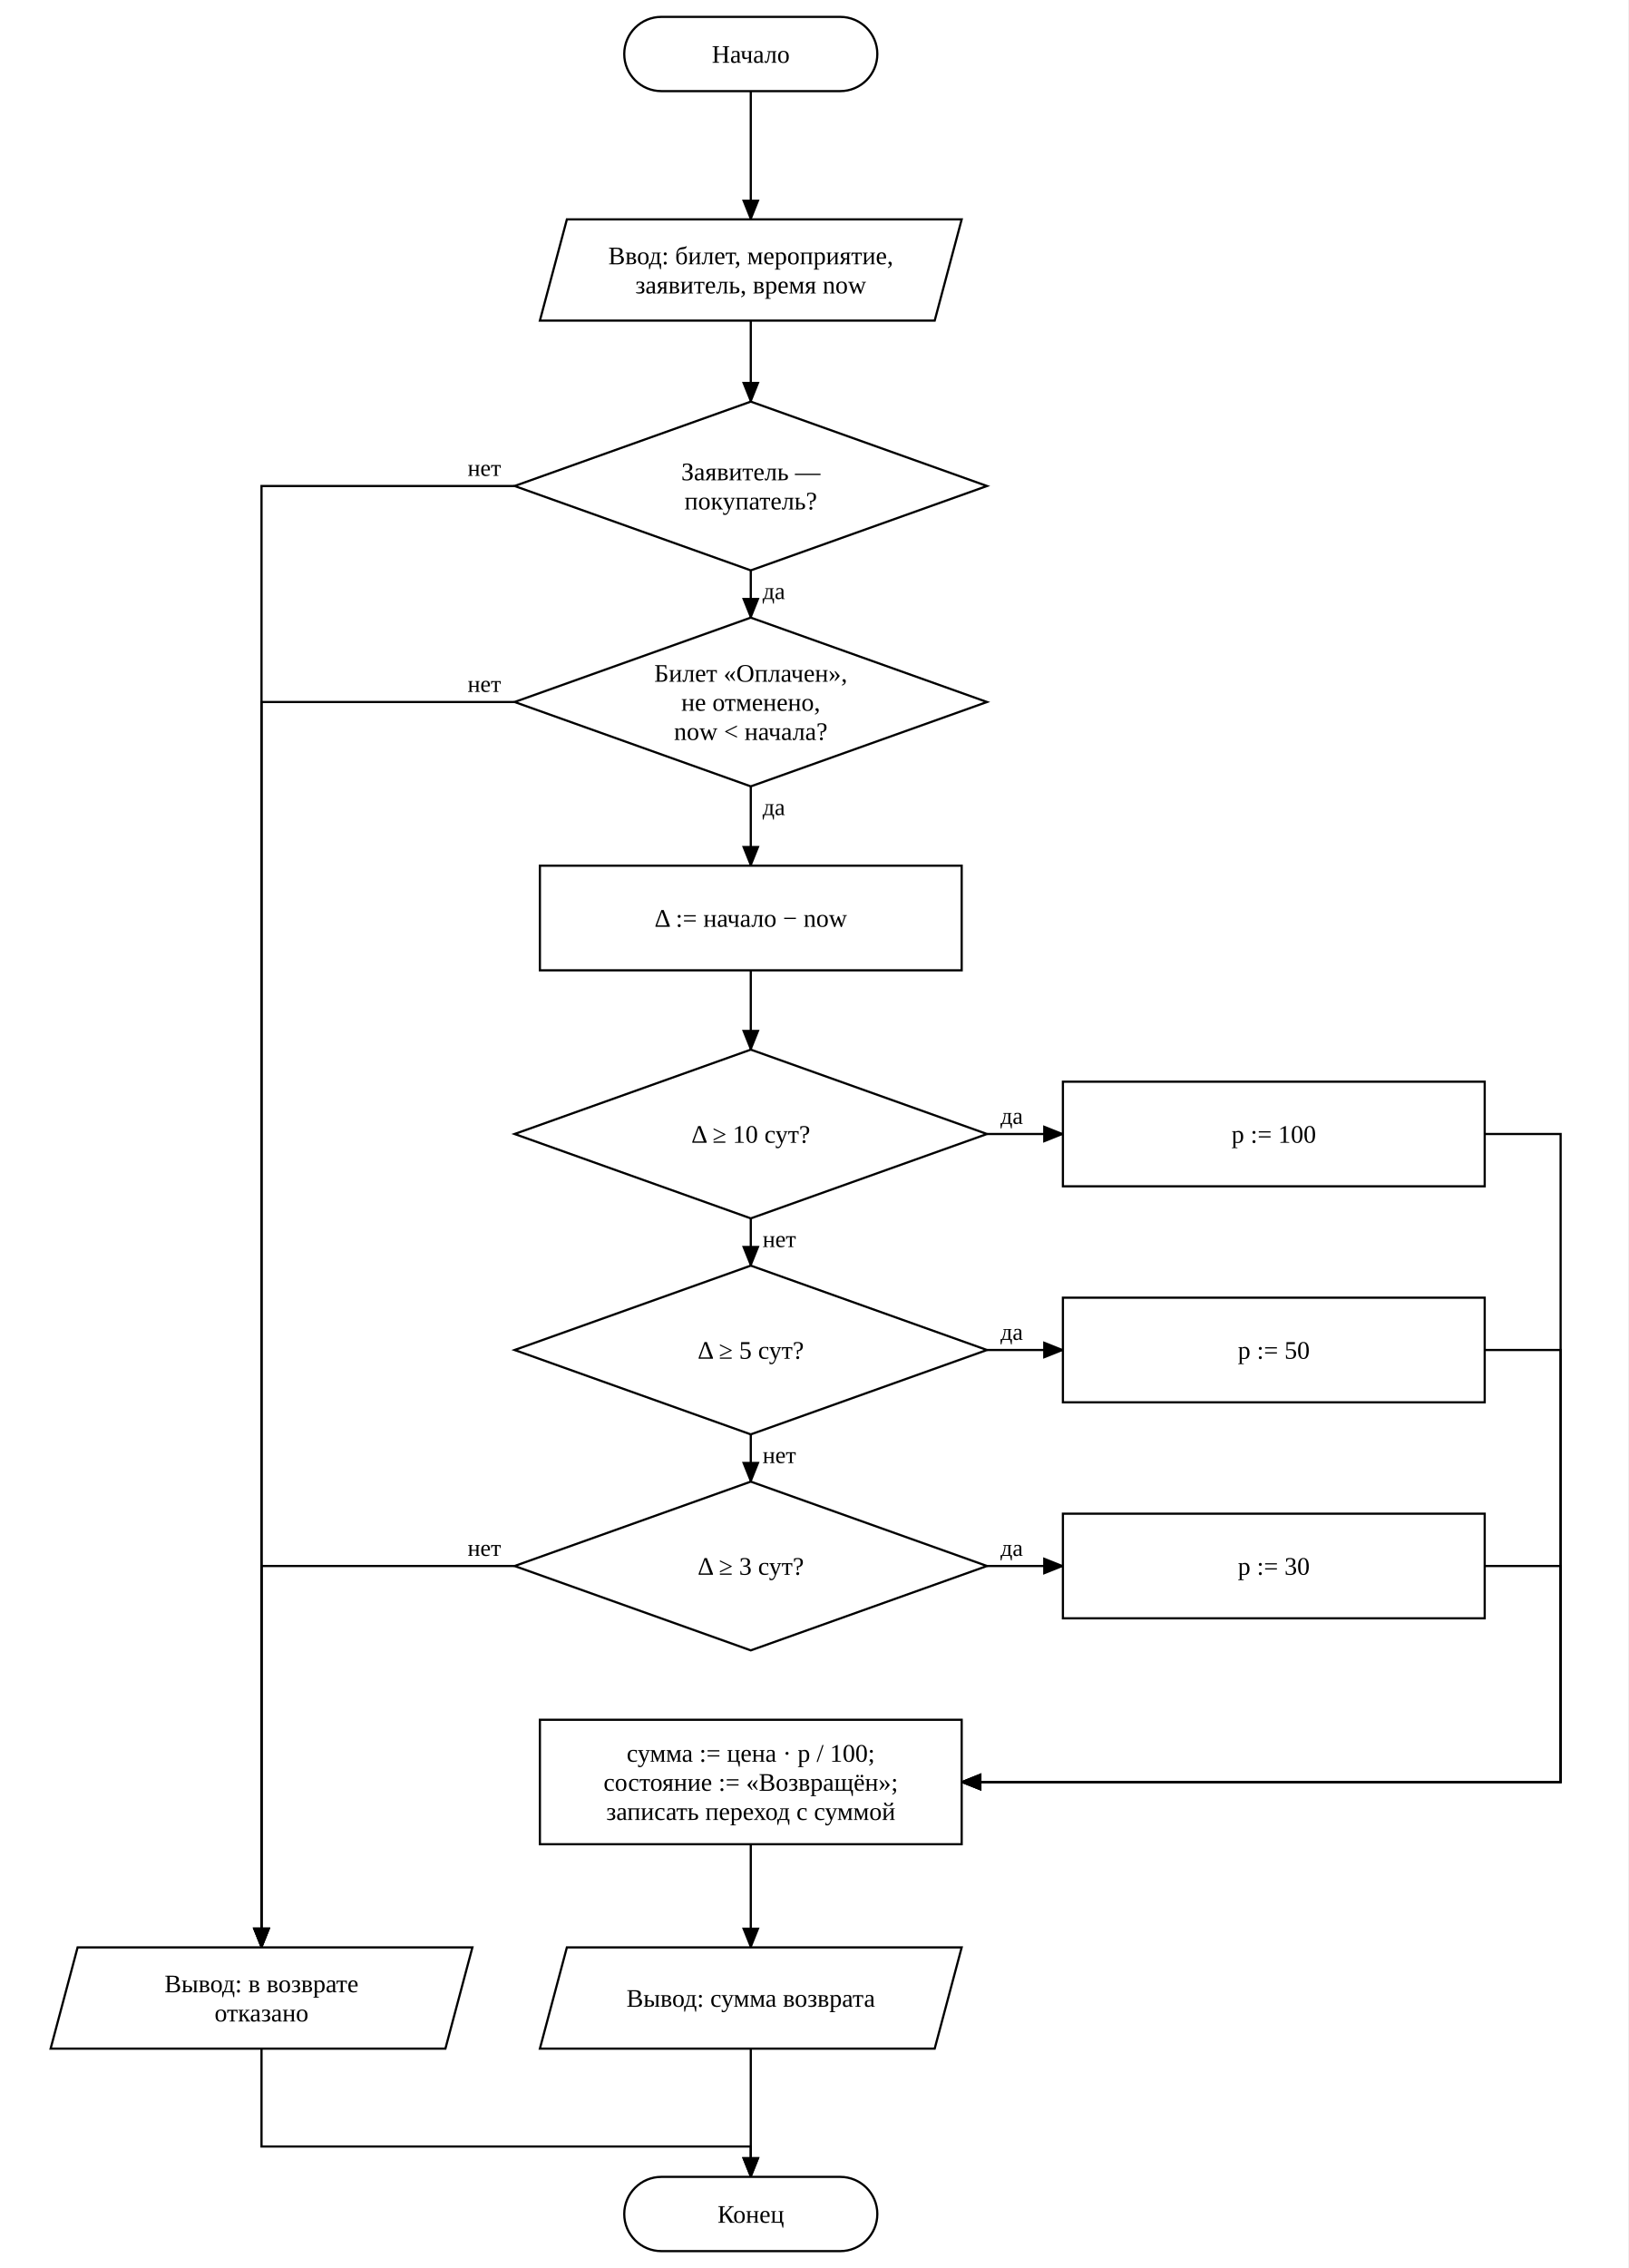
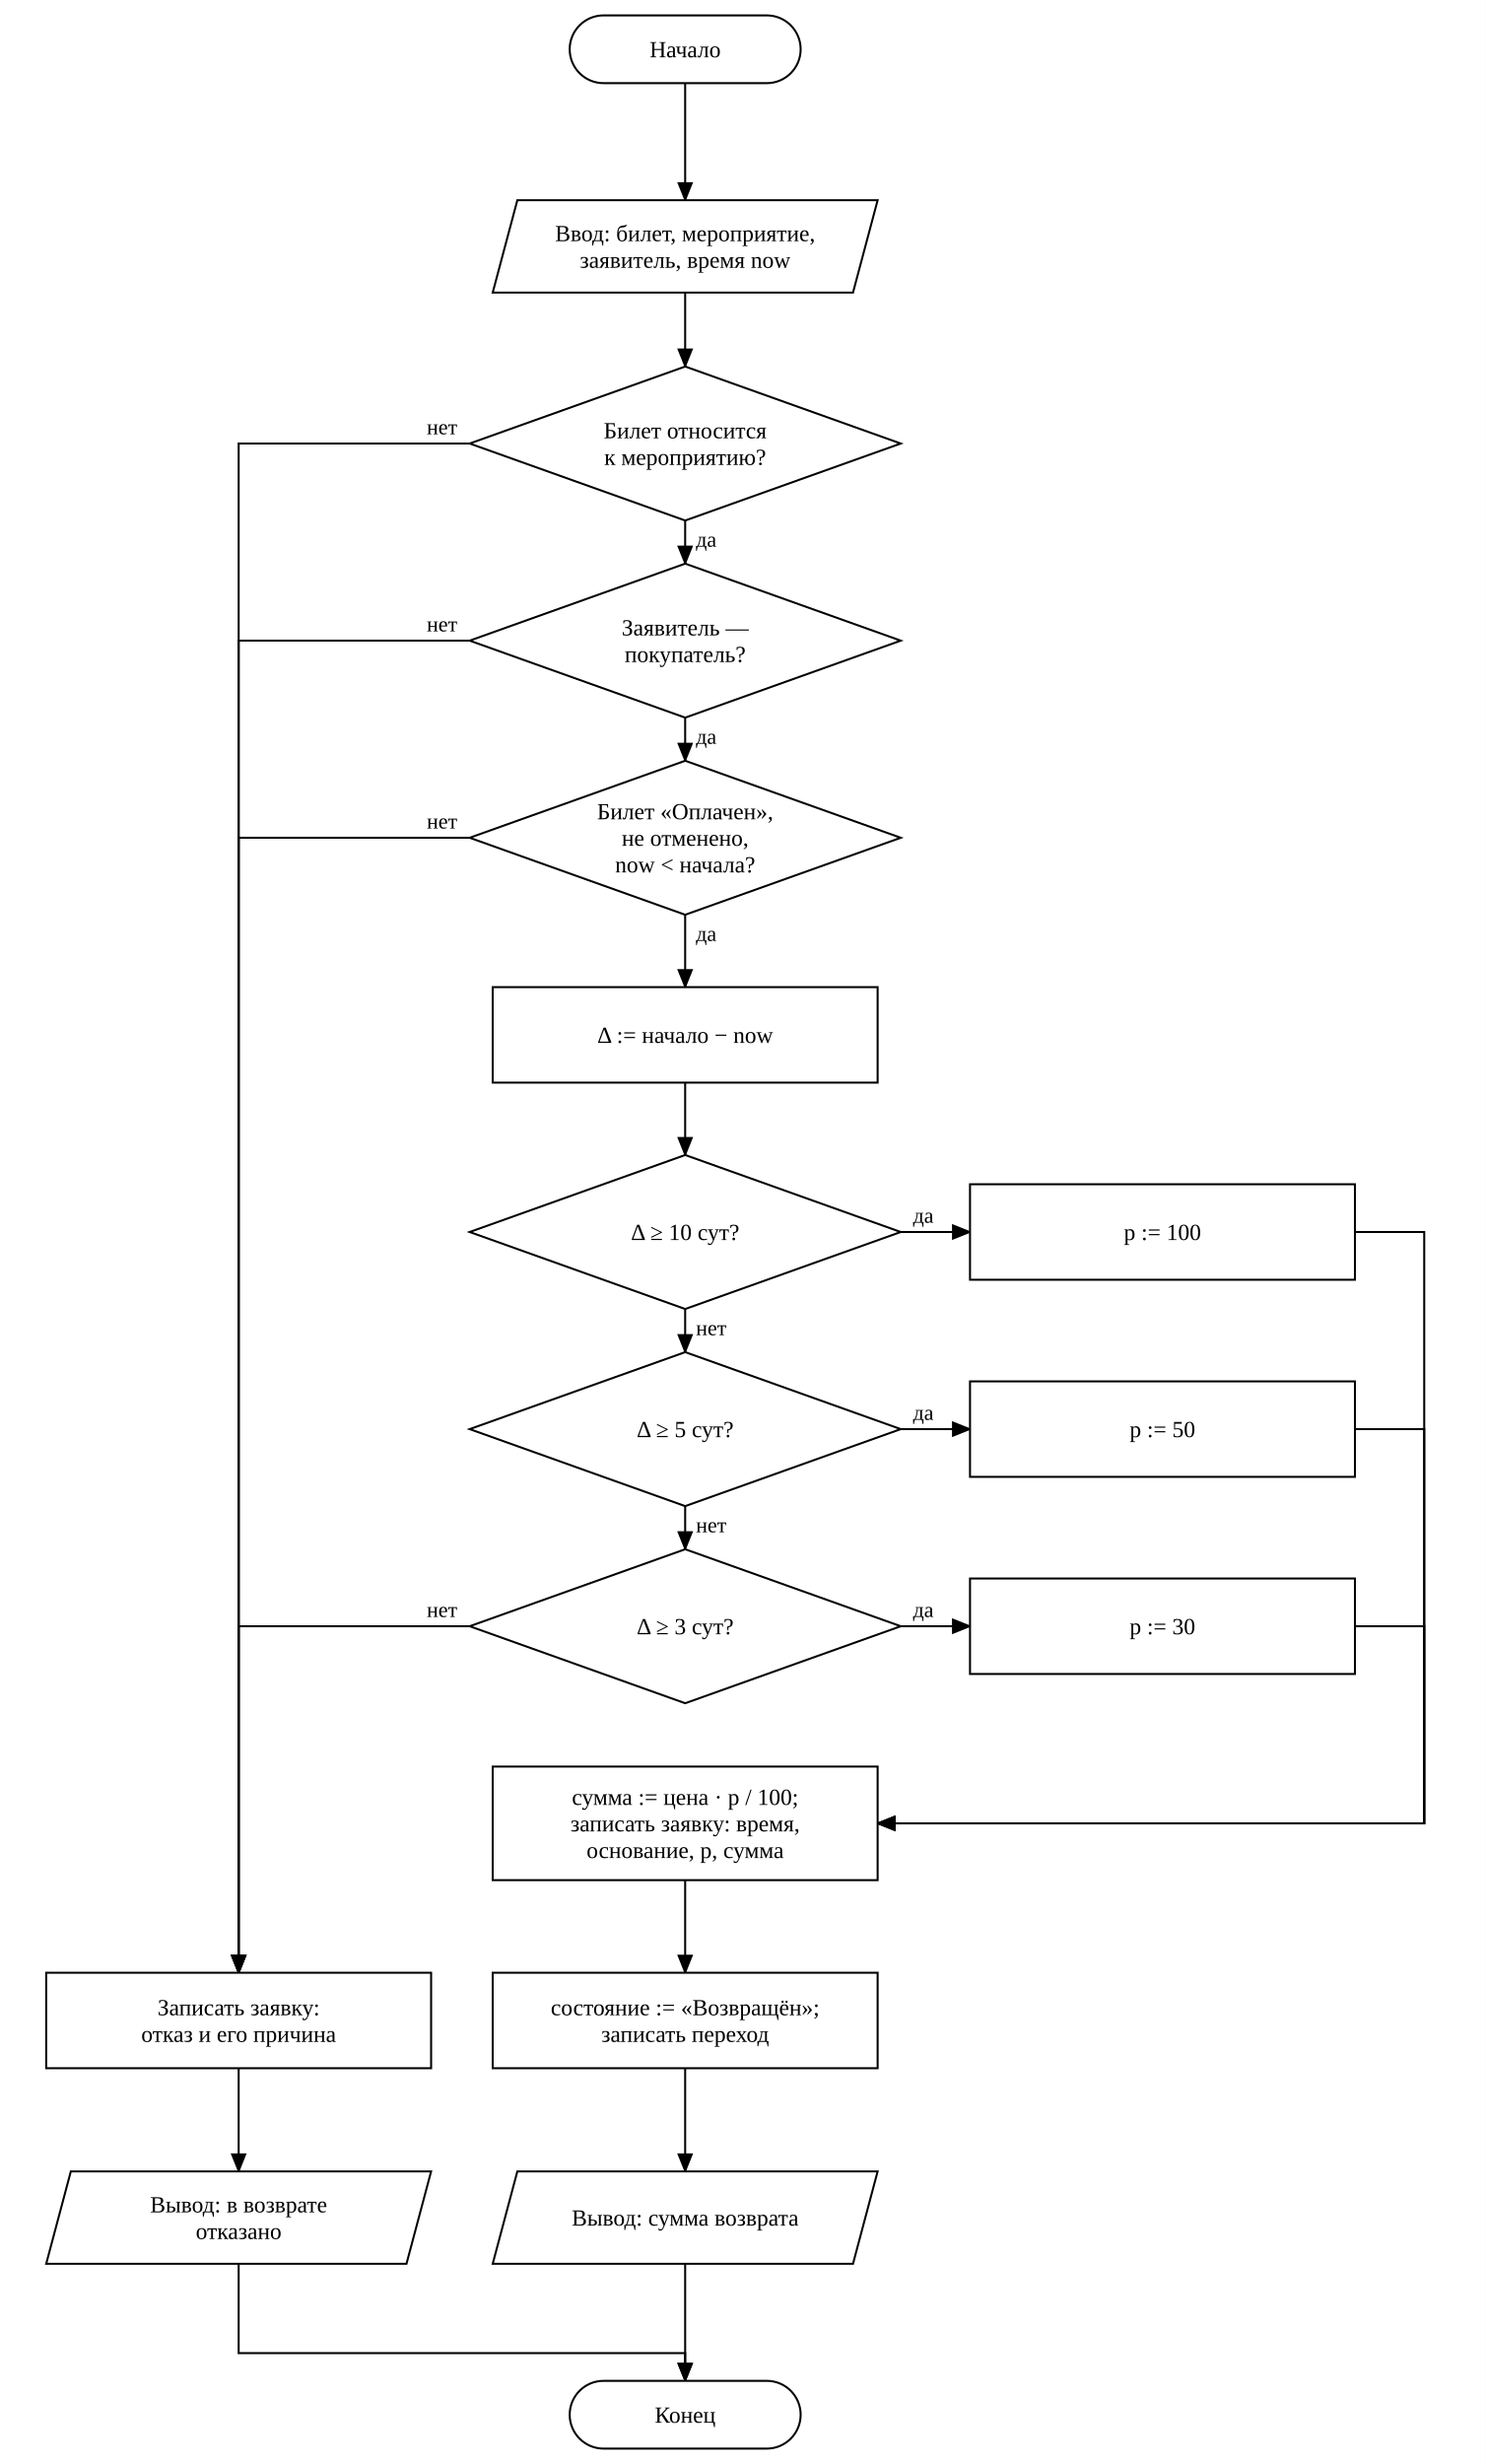
- <svg xmlns="http://www.w3.org/2000/svg" width="965" height="1344" viewBox="-25 72 965 1344" font-family="Liberation Serif">
+ <svg xmlns="http://www.w3.org/2000/svg" width="965" height="1600" viewBox="-25 72 965 1600" font-family="Liberation Serif">
  <defs>
    <marker id="a" markerWidth="10" markerHeight="8" refX="9" refY="4" orient="auto">
      <path d="M0,0 L10,4 L0,8 z" fill="black" />
    </marker>
  </defs>
-   <rect x="-25.0" y="72.0" width="965.0" height="1344.0" fill="white" />
+   <rect x="-25.0" y="72.0" width="965.0" height="1600.0" fill="white" />
  <polyline points="420.0,126.0 420.0,202.0" fill="none" stroke="black" stroke-width="1.3" marker-end="url(#a)" />
  <polyline points="420.0,262.0 420.0,310.0" fill="none" stroke="black" stroke-width="1.3" marker-end="url(#a)" />
  <polyline points="420.0,410.0 420.0,438.0" fill="none" stroke="black" stroke-width="1.3" marker-end="url(#a)" />
  <text x="427" y="427.0" font-size="14">да</text>
-   <polyline points="280.0,360.0 130.0,360.0 130.0,1226.0" fill="none" stroke="black" stroke-width="1.3" marker-end="url(#a)" />
+   <polyline points="280.0,360.0 130.0,360.0 130.0,1353.0" fill="none" stroke="black" stroke-width="1.3" marker-end="url(#a)" />
  <text x="272.0" y="354.0" font-size="14" text-anchor="end">нет</text>
-   <polyline points="420.0,538.0 420.0,585.0" fill="none" stroke="black" stroke-width="1.3" marker-end="url(#a)" />
+   <polyline points="420.0,538.0 420.0,566.0" fill="none" stroke="black" stroke-width="1.3" marker-end="url(#a)" />
  <text x="427" y="555.0" font-size="14">да</text>
-   <polyline points="280.0,488.0 130.0,488.0 130.0,1226.0" fill="none" stroke="black" stroke-width="1.3" marker-end="url(#a)" />
+   <polyline points="280.0,488.0 130.0,488.0 130.0,1353.0" fill="none" stroke="black" stroke-width="1.3" marker-end="url(#a)" />
  <text x="272.0" y="482.0" font-size="14" text-anchor="end">нет</text>
-   <polyline points="420.0,647.0 420.0,694.0" fill="none" stroke="black" stroke-width="1.3" marker-end="url(#a)" />
-   <polyline points="560.0,744.0 605.0,744.0" fill="none" stroke="black" stroke-width="1.3" marker-end="url(#a)" />
-   <text x="568.0" y="738.0" font-size="14" text-anchor="start">да</text>
-   <polyline points="420.0,794.0 420.0,822.0" fill="none" stroke="black" stroke-width="1.3" marker-end="url(#a)" />
-   <text x="427" y="811.0" font-size="14">нет</text>
+   <polyline points="420.0,666.0 420.0,713.0" fill="none" stroke="black" stroke-width="1.3" marker-end="url(#a)" />
+   <text x="427" y="683.0" font-size="14">да</text>
+   <polyline points="280.0,616.0 130.0,616.0 130.0,1353.0" fill="none" stroke="black" stroke-width="1.3" marker-end="url(#a)" />
+   <text x="272.0" y="610.0" font-size="14" text-anchor="end">нет</text>
+   <polyline points="420.0,775.0 420.0,822.0" fill="none" stroke="black" stroke-width="1.3" marker-end="url(#a)" />
  <polyline points="560.0,872.0 605.0,872.0" fill="none" stroke="black" stroke-width="1.3" marker-end="url(#a)" />
  <text x="568.0" y="866.0" font-size="14" text-anchor="start">да</text>
  <polyline points="420.0,922.0 420.0,950.0" fill="none" stroke="black" stroke-width="1.3" marker-end="url(#a)" />
  <text x="427" y="939.0" font-size="14">нет</text>
  <polyline points="560.0,1000.0 605.0,1000.0" fill="none" stroke="black" stroke-width="1.3" marker-end="url(#a)" />
  <text x="568.0" y="994.0" font-size="14" text-anchor="start">да</text>
-   <polyline points="280.0,1000.0 130.0,1000.0 130.0,1226.0" fill="none" stroke="black" stroke-width="1.3" marker-end="url(#a)" />
-   <text x="272.0" y="994.0" font-size="14" text-anchor="end">нет</text>
-   <polyline points="855.0,744.0 900.0,744.0 900.0,1128.0 545.0,1128.0" fill="none" stroke="black" stroke-width="1.3" marker-end="url(#a)" />
-   <polyline points="855.0,872.0 900.0,872.0 900.0,1128.0 545.0,1128.0" fill="none" stroke="black" stroke-width="1.3" marker-end="url(#a)" />
-   <polyline points="855.0,1000.0 900.0,1000.0 900.0,1128.0 545.0,1128.0" fill="none" stroke="black" stroke-width="1.3" marker-end="url(#a)" />
-   <polyline points="420.0,1164.9 420.0,1226.0" fill="none" stroke="black" stroke-width="1.3" marker-end="url(#a)" />
-   <polyline points="420.0,1286.0 420.0,1362.0" fill="none" stroke="black" stroke-width="1.3" marker-end="url(#a)" />
-   <polyline points="130.0,1286.0 130.0,1344.0 420.0,1344.0 420.0,1362.0" fill="none" stroke="black" stroke-width="1.3" marker-end="url(#a)" />
+   <polyline points="420.0,1050.0 420.0,1078.0" fill="none" stroke="black" stroke-width="1.3" marker-end="url(#a)" />
+   <text x="427" y="1067.0" font-size="14">нет</text>
+   <polyline points="560.0,1128.0 605.0,1128.0" fill="none" stroke="black" stroke-width="1.3" marker-end="url(#a)" />
+   <text x="568.0" y="1122.0" font-size="14" text-anchor="start">да</text>
+   <polyline points="280.0,1128.0 130.0,1128.0 130.0,1353.0" fill="none" stroke="black" stroke-width="1.3" marker-end="url(#a)" />
+   <text x="272.0" y="1122.0" font-size="14" text-anchor="end">нет</text>
+   <polyline points="855.0,872.0 900.0,872.0 900.0,1256.0 545.0,1256.0" fill="none" stroke="black" stroke-width="1.3" marker-end="url(#a)" />
+   <polyline points="855.0,1000.0 900.0,1000.0 900.0,1256.0 545.0,1256.0" fill="none" stroke="black" stroke-width="1.3" marker-end="url(#a)" />
+   <polyline points="855.0,1128.0 900.0,1128.0 900.0,1256.0 545.0,1256.0" fill="none" stroke="black" stroke-width="1.3" marker-end="url(#a)" />
+   <polyline points="420.0,1292.9 420.0,1353.0" fill="none" stroke="black" stroke-width="1.3" marker-end="url(#a)" />
+   <polyline points="420.0,1415.0 420.0,1482.0" fill="none" stroke="black" stroke-width="1.3" marker-end="url(#a)" />
+   <polyline points="130.0,1415.0 130.0,1482.0" fill="none" stroke="black" stroke-width="1.3" marker-end="url(#a)" />
+   <polyline points="420.0,1542.0 420.0,1618.0" fill="none" stroke="black" stroke-width="1.3" marker-end="url(#a)" />
+   <polyline points="130.0,1542.0 130.0,1600.0 420.0,1600.0 420.0,1618.0" fill="none" stroke="black" stroke-width="1.3" marker-end="url(#a)" />
  <rect x="345.0" y="82.0" width="150" height="44" rx="22.0" fill="white" stroke="black" stroke-width="1.3" />
  <text x="420" y="109.2" text-anchor="middle" font-size="15">Начало</text>
  <polygon points="311.0,202.0 545.0,202.0 529.0,262.0 295.0,262.0" fill="white" stroke="black" stroke-width="1.3" />
  <text x="420" y="228.6" text-anchor="middle" font-size="15">Ввод: билет, мероприятие,</text>
  <text x="420" y="245.9" text-anchor="middle" font-size="15">заявитель, время now</text>
  <polygon points="420,310.0 560.0,360.0 420,410.0 280.0,360.0" fill="white" stroke="black" stroke-width="1.3" />
-   <text x="420" y="356.6" text-anchor="middle" font-size="15">Заявитель —</text>
-   <text x="420" y="373.9" text-anchor="middle" font-size="15">покупатель?</text>
+   <text x="420" y="356.6" text-anchor="middle" font-size="15">Билет относится</text>
+   <text x="420" y="373.9" text-anchor="middle" font-size="15">к мероприятию?</text>
  <polygon points="420,438.0 560.0,488.0 420,538.0 280.0,488.0" fill="white" stroke="black" stroke-width="1.3" />
-   <text x="420" y="476.0" text-anchor="middle" font-size="15">Билет «Оплачен»,</text>
-   <text x="420" y="493.2" text-anchor="middle" font-size="15">не отменено,</text>
-   <text x="420" y="510.5" text-anchor="middle" font-size="15">now &lt; начала?</text>
-   <rect x="295.0" y="585.0" width="250" height="62" fill="white" stroke="black" stroke-width="1.3" />
-   <text x="420" y="621.2" text-anchor="middle" font-size="15">Δ := начало − now</text>
-   <polygon points="420,694.0 560.0,744.0 420,794.0 280.0,744.0" fill="white" stroke="black" stroke-width="1.3" />
-   <text x="420" y="749.2" text-anchor="middle" font-size="15">Δ ≥ 10 сут?</text>
+   <text x="420" y="484.6" text-anchor="middle" font-size="15">Заявитель —</text>
+   <text x="420" y="501.9" text-anchor="middle" font-size="15">покупатель?</text>
+   <polygon points="420,566.0 560.0,616.0 420,666.0 280.0,616.0" fill="white" stroke="black" stroke-width="1.3" />
+   <text x="420" y="604.0" text-anchor="middle" font-size="15">Билет «Оплачен»,</text>
+   <text x="420" y="621.2" text-anchor="middle" font-size="15">не отменено,</text>
+   <text x="420" y="638.5" text-anchor="middle" font-size="15">now &lt; начала?</text>
+   <rect x="295.0" y="713.0" width="250" height="62" fill="white" stroke="black" stroke-width="1.3" />
+   <text x="420" y="749.2" text-anchor="middle" font-size="15">Δ := начало − now</text>
  <polygon points="420,822.0 560.0,872.0 420,922.0 280.0,872.0" fill="white" stroke="black" stroke-width="1.3" />
-   <text x="420" y="877.2" text-anchor="middle" font-size="15">Δ ≥ 5 сут?</text>
+   <text x="420" y="877.2" text-anchor="middle" font-size="15">Δ ≥ 10 сут?</text>
  <polygon points="420,950.0 560.0,1000.0 420,1050.0 280.0,1000.0" fill="white" stroke="black" stroke-width="1.3" />
-   <text x="420" y="1005.2" text-anchor="middle" font-size="15">Δ ≥ 3 сут?</text>
-   <rect x="605.0" y="713.0" width="250" height="62" fill="white" stroke="black" stroke-width="1.3" />
-   <text x="730" y="749.2" text-anchor="middle" font-size="15">p := 100</text>
+   <text x="420" y="1005.2" text-anchor="middle" font-size="15">Δ ≥ 5 сут?</text>
+   <polygon points="420,1078.0 560.0,1128.0 420,1178.0 280.0,1128.0" fill="white" stroke="black" stroke-width="1.3" />
+   <text x="420" y="1133.2" text-anchor="middle" font-size="15">Δ ≥ 3 сут?</text>
  <rect x="605.0" y="841.0" width="250" height="62" fill="white" stroke="black" stroke-width="1.3" />
-   <text x="730" y="877.2" text-anchor="middle" font-size="15">p := 50</text>
+   <text x="730" y="877.2" text-anchor="middle" font-size="15">p := 100</text>
  <rect x="605.0" y="969.0" width="250" height="62" fill="white" stroke="black" stroke-width="1.3" />
-   <text x="730" y="1005.2" text-anchor="middle" font-size="15">p := 30</text>
-   <rect x="295.0" y="1091.125" width="250" height="73.75" fill="white" stroke="black" stroke-width="1.3" />
-   <text x="420" y="1116.0" text-anchor="middle" font-size="15">сумма := цена · p / 100;</text>
-   <text x="420" y="1133.2" text-anchor="middle" font-size="15">состояние := «Возвращён»;</text>
-   <text x="420" y="1150.5" text-anchor="middle" font-size="15">записать переход с суммой</text>
-   <polygon points="311.0,1226.0 545.0,1226.0 529.0,1286.0 295.0,1286.0" fill="white" stroke="black" stroke-width="1.3" />
-   <text x="420" y="1261.2" text-anchor="middle" font-size="15">Вывод: сумма возврата</text>
-   <polygon points="21.0,1226.0 255.0,1226.0 239.0,1286.0 5.0,1286.0" fill="white" stroke="black" stroke-width="1.3" />
-   <text x="130" y="1252.6" text-anchor="middle" font-size="15">Вывод: в возврате</text>
-   <text x="130" y="1269.9" text-anchor="middle" font-size="15">отказано</text>
-   <rect x="345.0" y="1362.0" width="150" height="44" rx="22.0" fill="white" stroke="black" stroke-width="1.3" />
-   <text x="420" y="1389.2" text-anchor="middle" font-size="15">Конец</text>
+   <text x="730" y="1005.2" text-anchor="middle" font-size="15">p := 50</text>
+   <rect x="605.0" y="1097.0" width="250" height="62" fill="white" stroke="black" stroke-width="1.3" />
+   <text x="730" y="1133.2" text-anchor="middle" font-size="15">p := 30</text>
+   <rect x="295.0" y="1219.125" width="250" height="73.75" fill="white" stroke="black" stroke-width="1.3" />
+   <text x="420" y="1244.0" text-anchor="middle" font-size="15">сумма := цена · p / 100;</text>
+   <text x="420" y="1261.2" text-anchor="middle" font-size="15">записать заявку: время,</text>
+   <text x="420" y="1278.5" text-anchor="middle" font-size="15">основание, p, сумма</text>
+   <rect x="295.0" y="1353.0" width="250" height="62" fill="white" stroke="black" stroke-width="1.3" />
+   <text x="420" y="1380.6" text-anchor="middle" font-size="15">состояние := «Возвращён»;</text>
+   <text x="420" y="1397.9" text-anchor="middle" font-size="15">записать переход</text>
+   <polygon points="311.0,1482.0 545.0,1482.0 529.0,1542.0 295.0,1542.0" fill="white" stroke="black" stroke-width="1.3" />
+   <text x="420" y="1517.2" text-anchor="middle" font-size="15">Вывод: сумма возврата</text>
+   <rect x="5.0" y="1353.0" width="250" height="62" fill="white" stroke="black" stroke-width="1.3" />
+   <text x="130" y="1380.6" text-anchor="middle" font-size="15">Записать заявку:</text>
+   <text x="130" y="1397.9" text-anchor="middle" font-size="15">отказ и его причина</text>
+   <polygon points="21.0,1482.0 255.0,1482.0 239.0,1542.0 5.0,1542.0" fill="white" stroke="black" stroke-width="1.3" />
+   <text x="130" y="1508.6" text-anchor="middle" font-size="15">Вывод: в возврате</text>
+   <text x="130" y="1525.9" text-anchor="middle" font-size="15">отказано</text>
+   <rect x="345.0" y="1618.0" width="150" height="44" rx="22.0" fill="white" stroke="black" stroke-width="1.3" />
+   <text x="420" y="1645.2" text-anchor="middle" font-size="15">Конец</text>
</svg>
